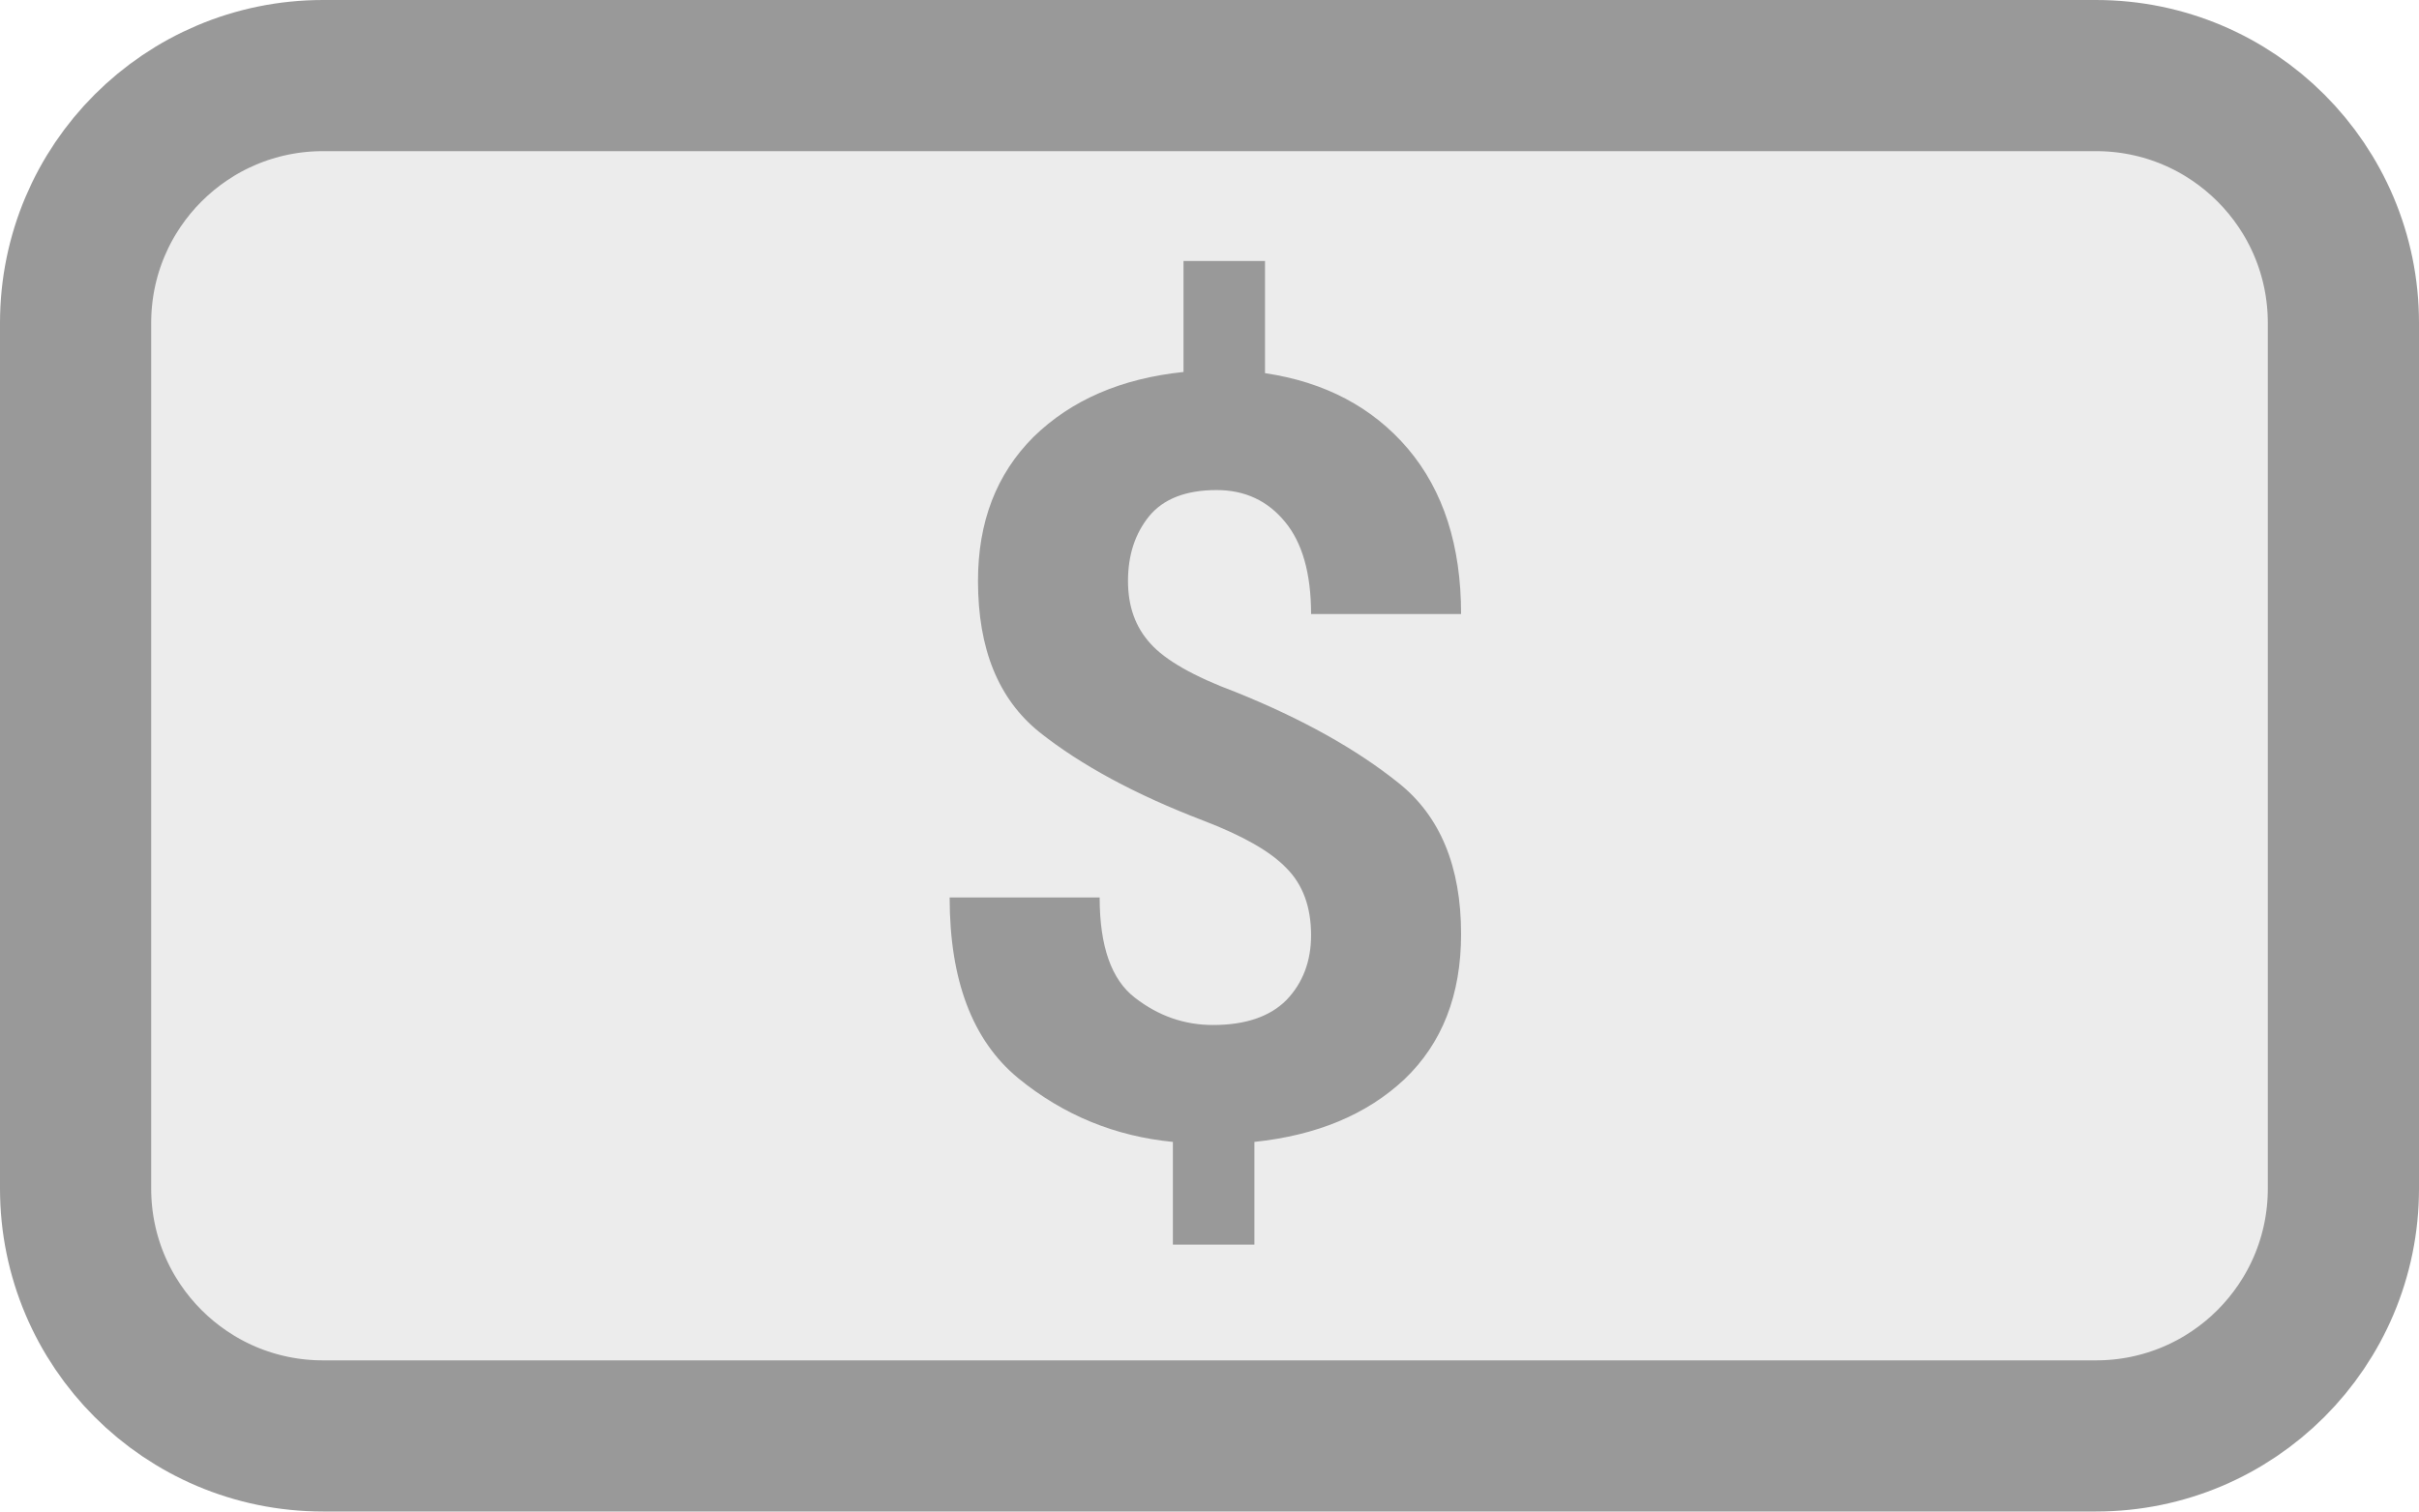
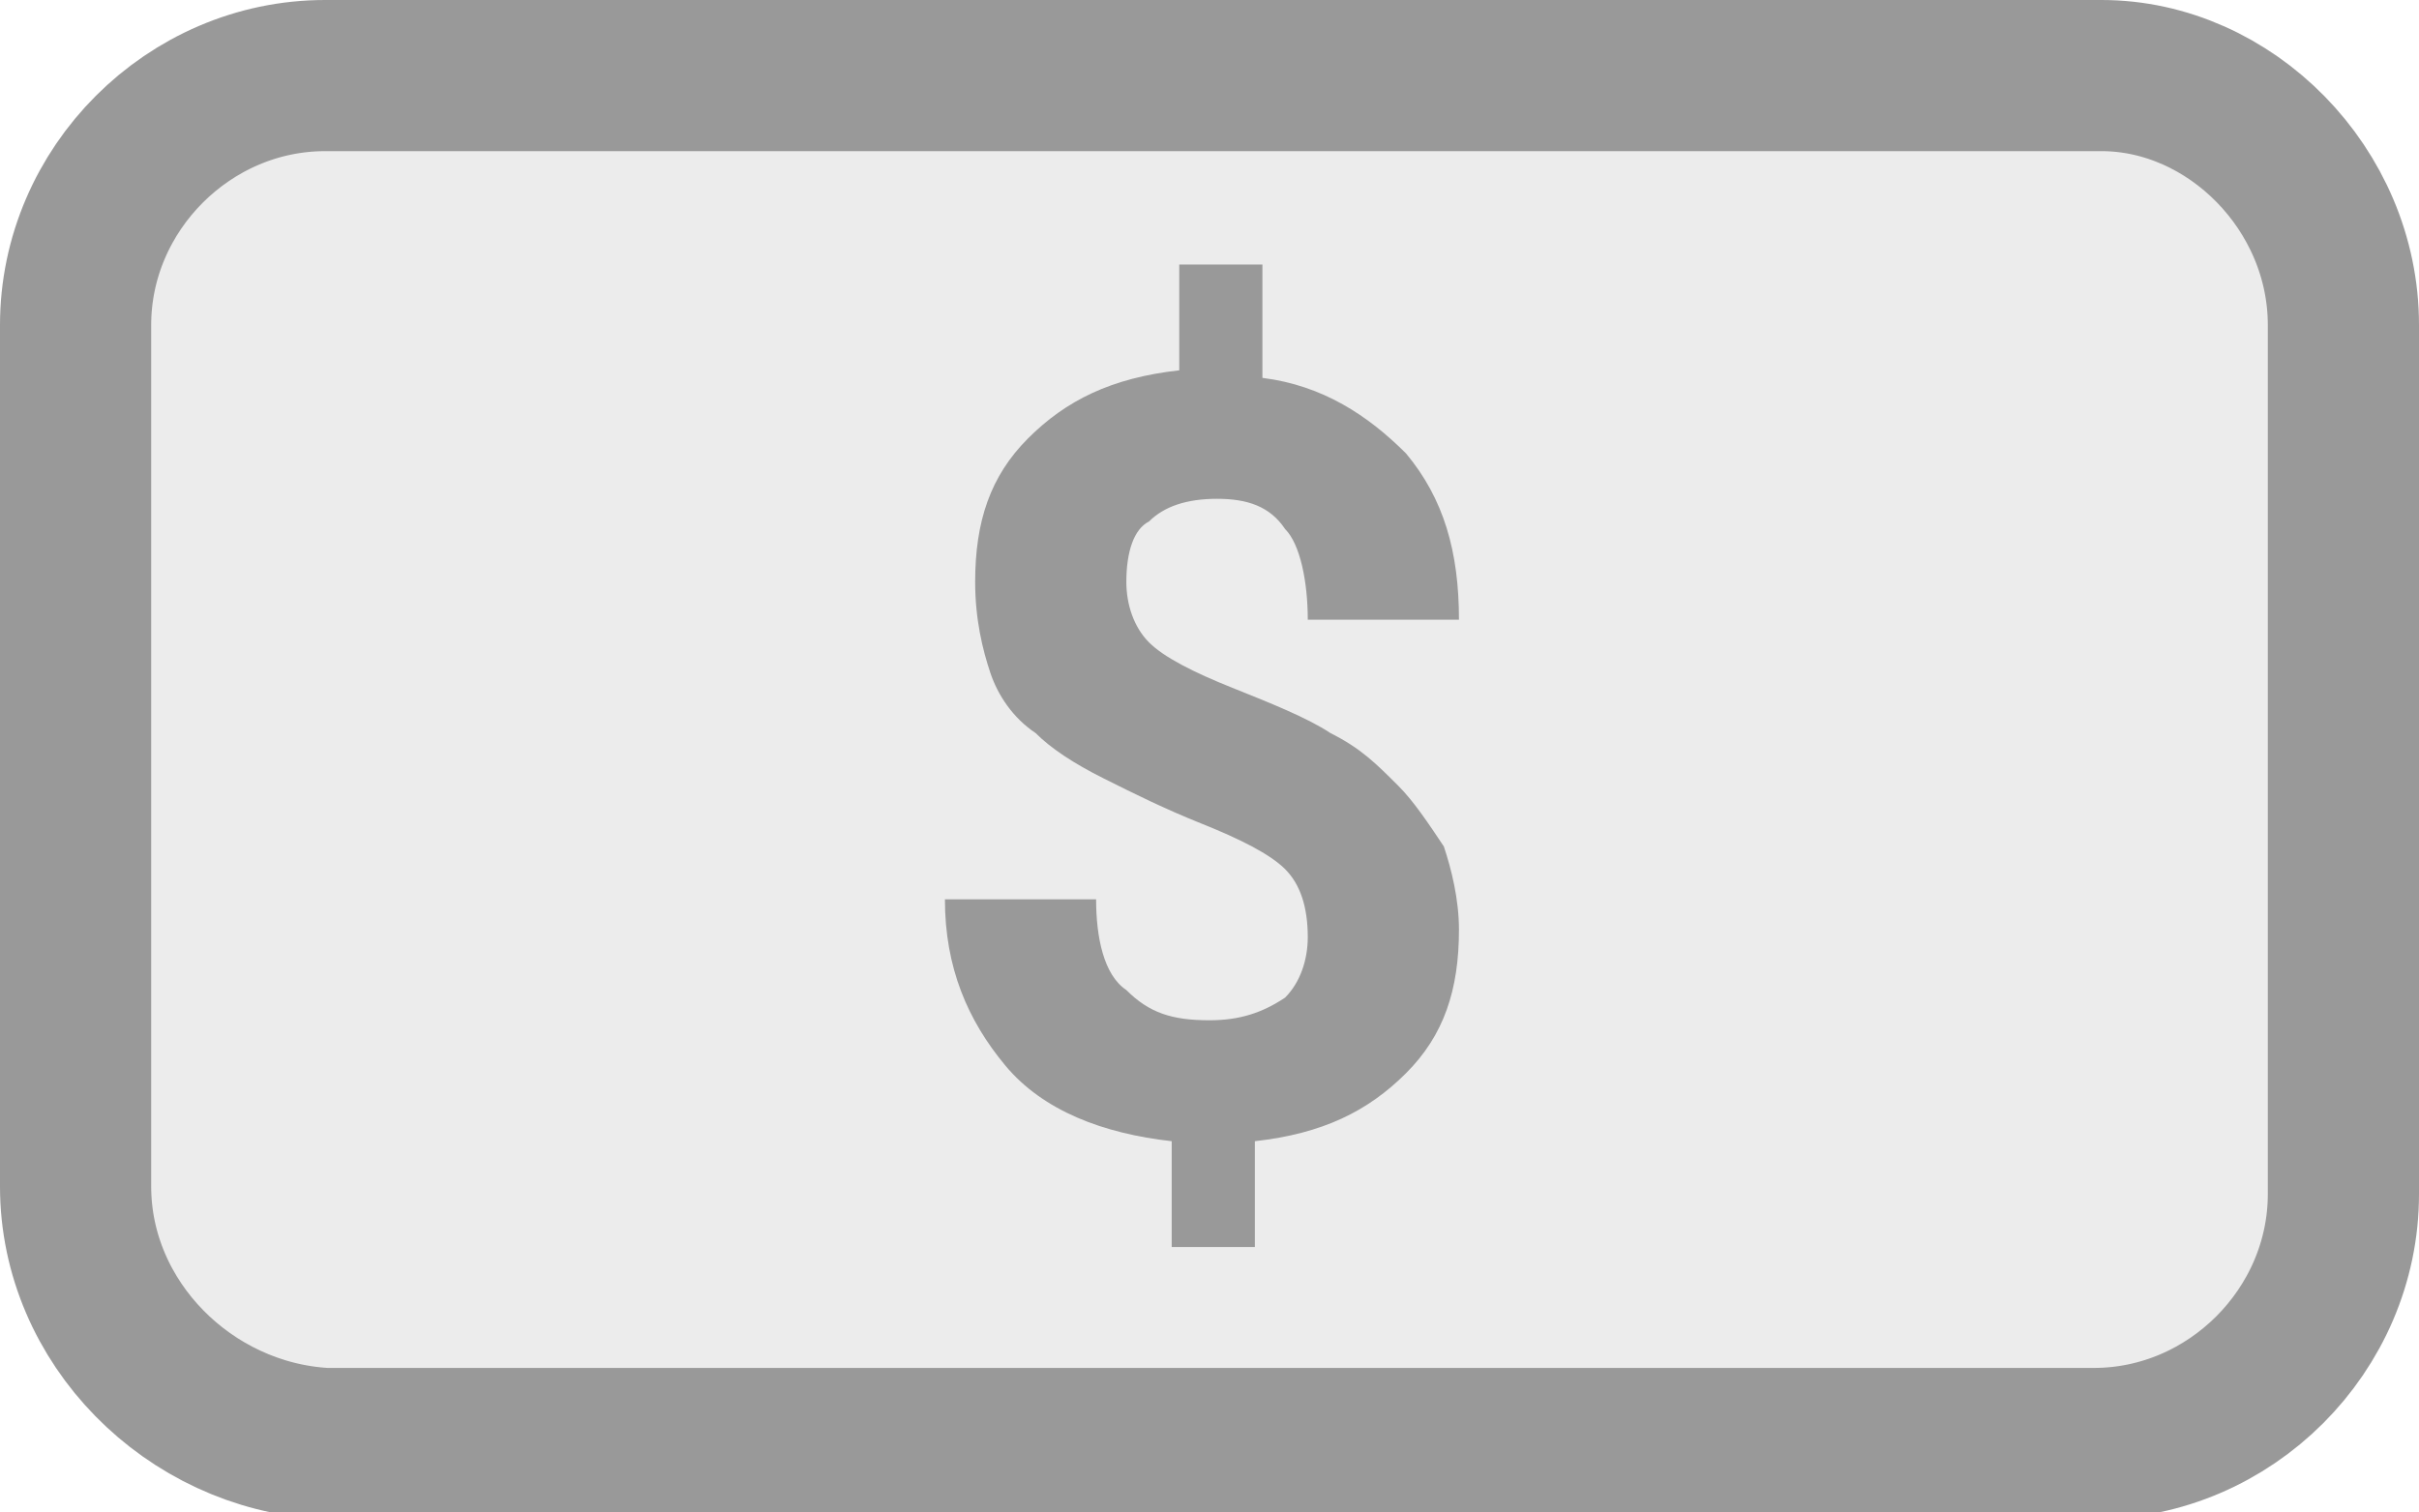
- <svg xmlns="http://www.w3.org/2000/svg" width="32" height="20" viewBox="0 0 32 20">
-   <g transform="translate(1)" fill="none" fill-rule="evenodd">
-     <rect stroke="#999" stroke-width="2" fill="#ECECEC" y="1" width="30" height="18" rx="3.273" />
-     <text font-family="Roboto-Black, Roboto" font-size="14" font-weight="700" fill="#999">
-       <tspan x="10.938" y="15">$</tspan>
-     </text>
-   </g>
+ <svg xmlns="http://www.w3.org/2000/svg" viewBox="0 0 32 20">
+   <style>.st0{fill:#ECECEC;stroke:#999999;stroke-width:2;} .st1{fill:#999999;}</style>
+   <path id="Rectangle-5_2_" class="st0" d="M4.3 1h23.5C29.5 1 31 2.5 31 4.3v11.5c0 1.8-1.5 3.3-3.3 3.3H4.3C2.5 19 1 17.5 1 15.7V4.3C1 2.5 2.5 1 4.3 1z" />
+   <path class="st1" d="M17.3 12.4c0-.4-.1-.7-.3-.9-.2-.2-.6-.4-1.1-.6s-.9-.4-1.3-.6c-.4-.2-.7-.4-.9-.6-.3-.2-.5-.5-.6-.8s-.2-.7-.2-1.2c0-.8.2-1.4.7-1.9s1.1-.8 2-.9V3.5h1.1V5c.8.1 1.4.5 1.9 1 .5.6.7 1.3.7 2.2h-2c0-.5-.1-1-.3-1.2-.2-.3-.5-.4-.9-.4s-.7.1-.9.3c-.2.1-.3.4-.3.8 0 .3.1.6.3.8s.6.4 1.1.6 1 .4 1.3.6c.4.2.6.4.9.7.2.2.4.5.6.8.1.3.2.7.2 1.1 0 .8-.2 1.4-.7 1.9s-1.1.8-2 .9v1.4h-1.1v-1.4c-.9-.1-1.7-.4-2.2-1-.5-.6-.8-1.3-.8-2.2h2c0 .5.1 1 .4 1.2.3.3.6.4 1.1.4.4 0 .7-.1 1-.3.2-.2.3-.5.3-.8z" />
</svg>
